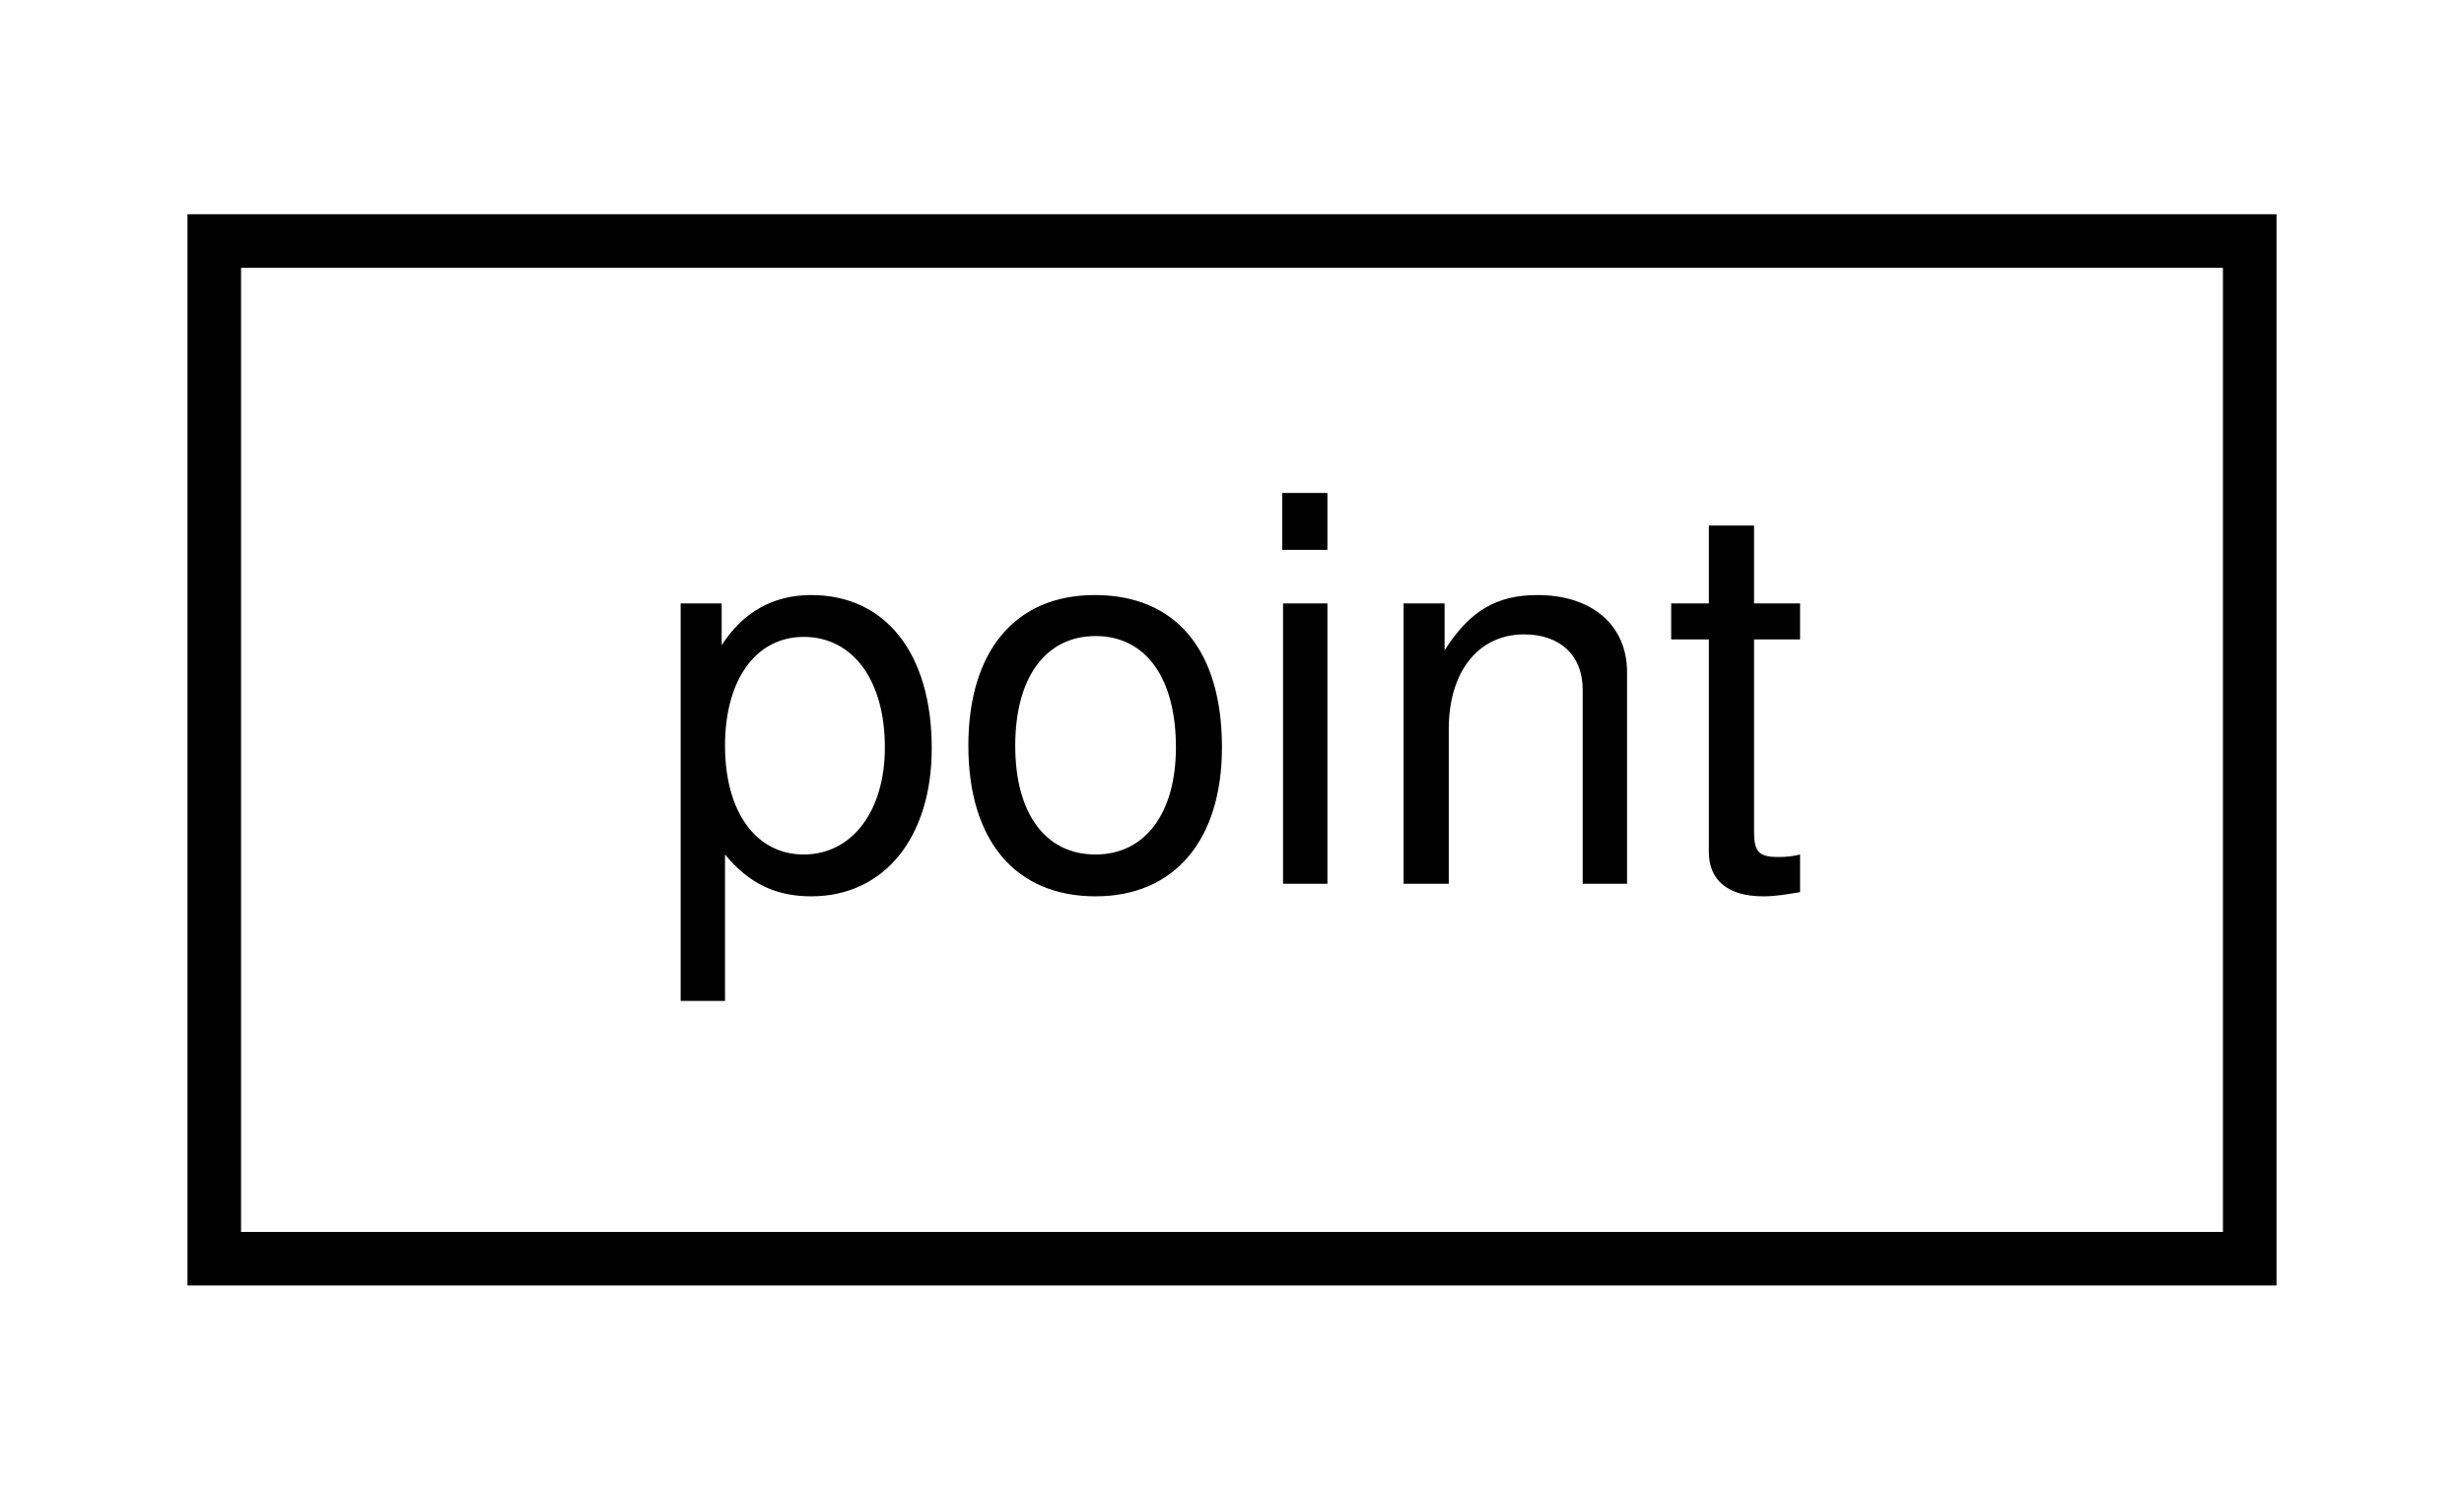
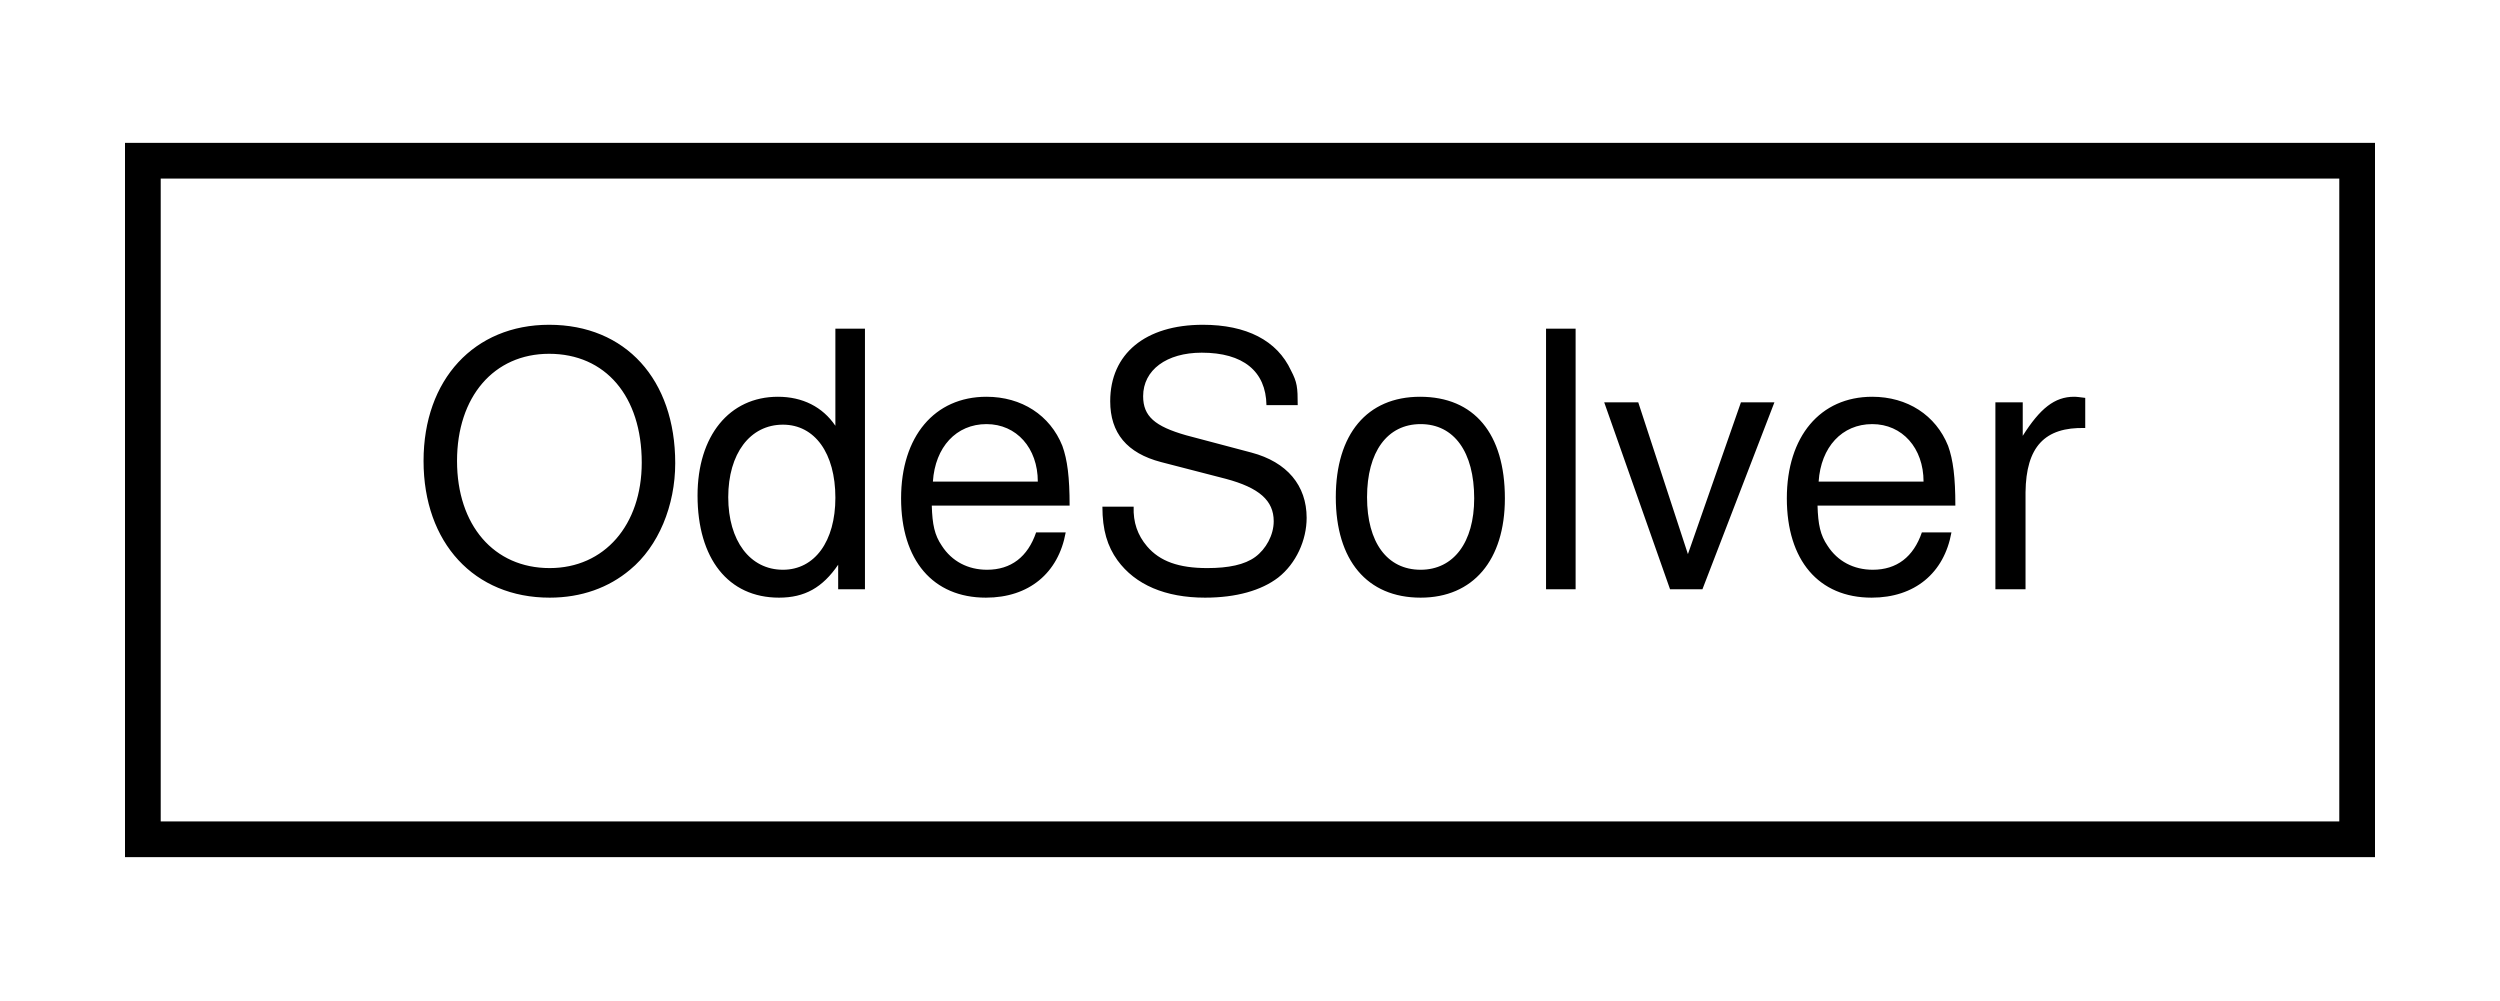
- <svg xmlns="http://www.w3.org/2000/svg" xmlns:xlink="http://www.w3.org/1999/xlink" width="46pt" height="28pt" viewBox="0.00 0.00 46.00 28.00">
+ <svg xmlns="http://www.w3.org/2000/svg" xmlns:xlink="http://www.w3.org/1999/xlink" width="70pt" height="28pt" viewBox="0.00 0.00 70.00 28.00">
  <g id="graph0" class="graph" transform="scale(1 1) rotate(0) translate(4 24)">
    <g id="node1" class="node">
      <g id="a_node1">
-         <a xlink:href="structpoint.html" target="_top" xlink:title="point">
-           <polygon fill="none" stroke="#000000" points="0,-.5 0,-19.5 38,-19.5 38,-.5 0,-.5" />
-           <text text-anchor="middle" x="19" y="-7.5" font-family="Helvetica,sans-Serif" font-size="10.00" fill="#000000">point</text>
+         <a xlink:href="classOdeSolver.html" target="_top" xlink:title="OdeSolver">
+           <polygon fill="none" stroke="#000000" points="0,-.5 0,-19.5 62,-19.5 62,-.5 0,-.5" />
+           <text text-anchor="middle" x="31" y="-7.5" font-family="Helvetica,sans-Serif" font-size="10.00" fill="#000000">OdeSolver</text>
        </a>
      </g>
    </g>
  </g>
</svg>
